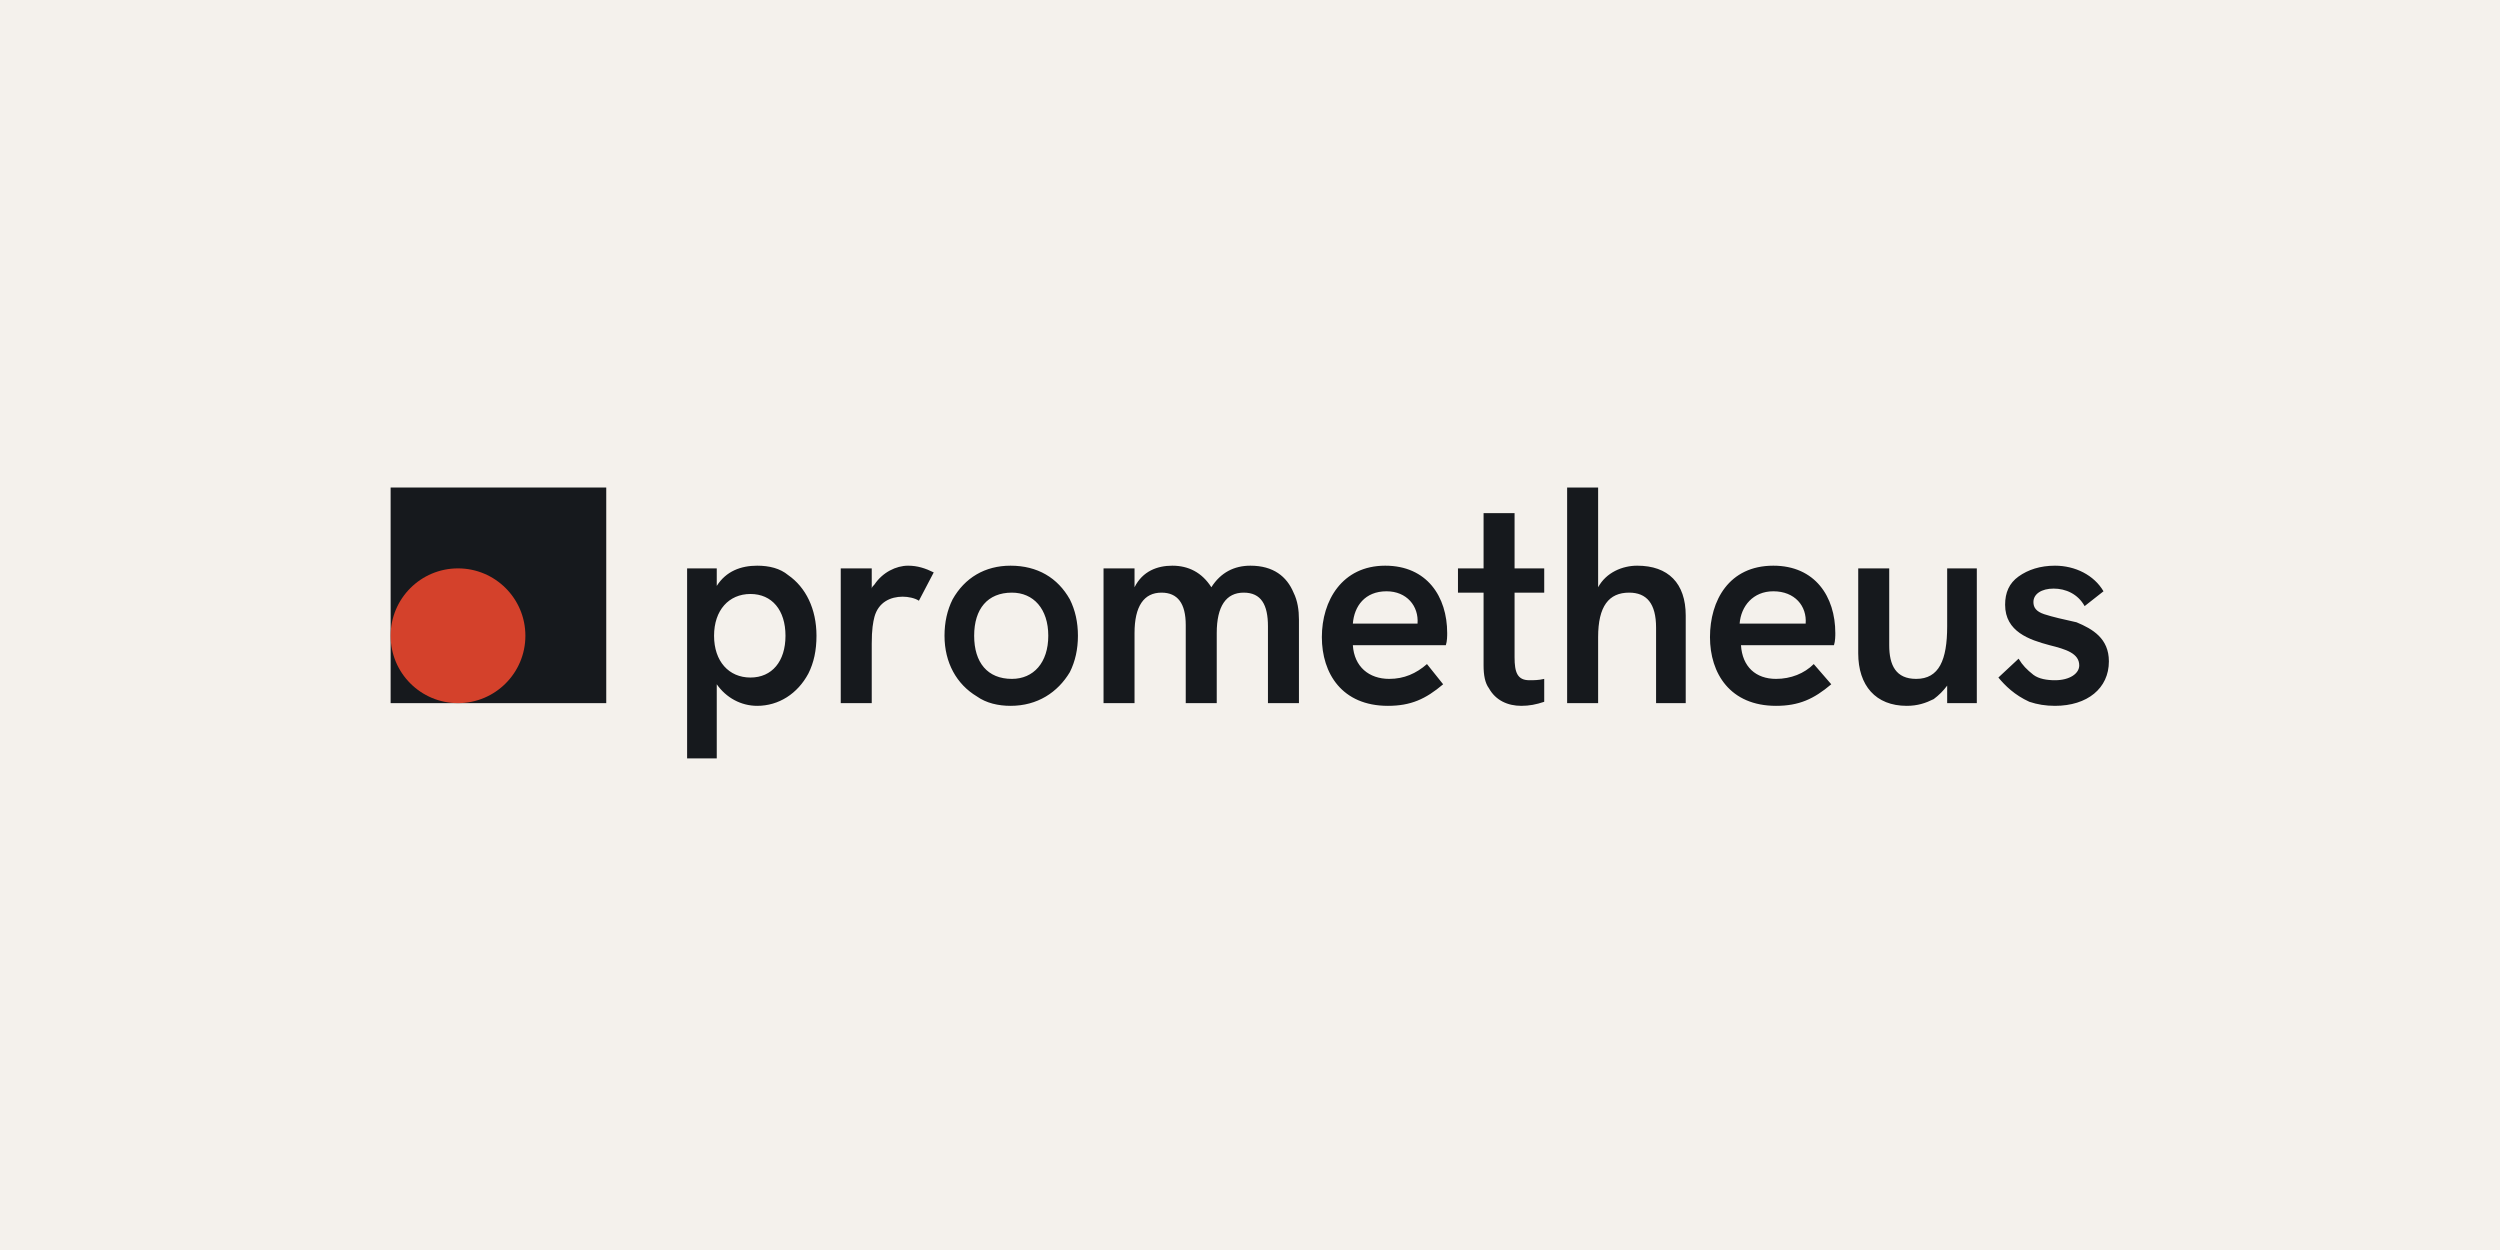
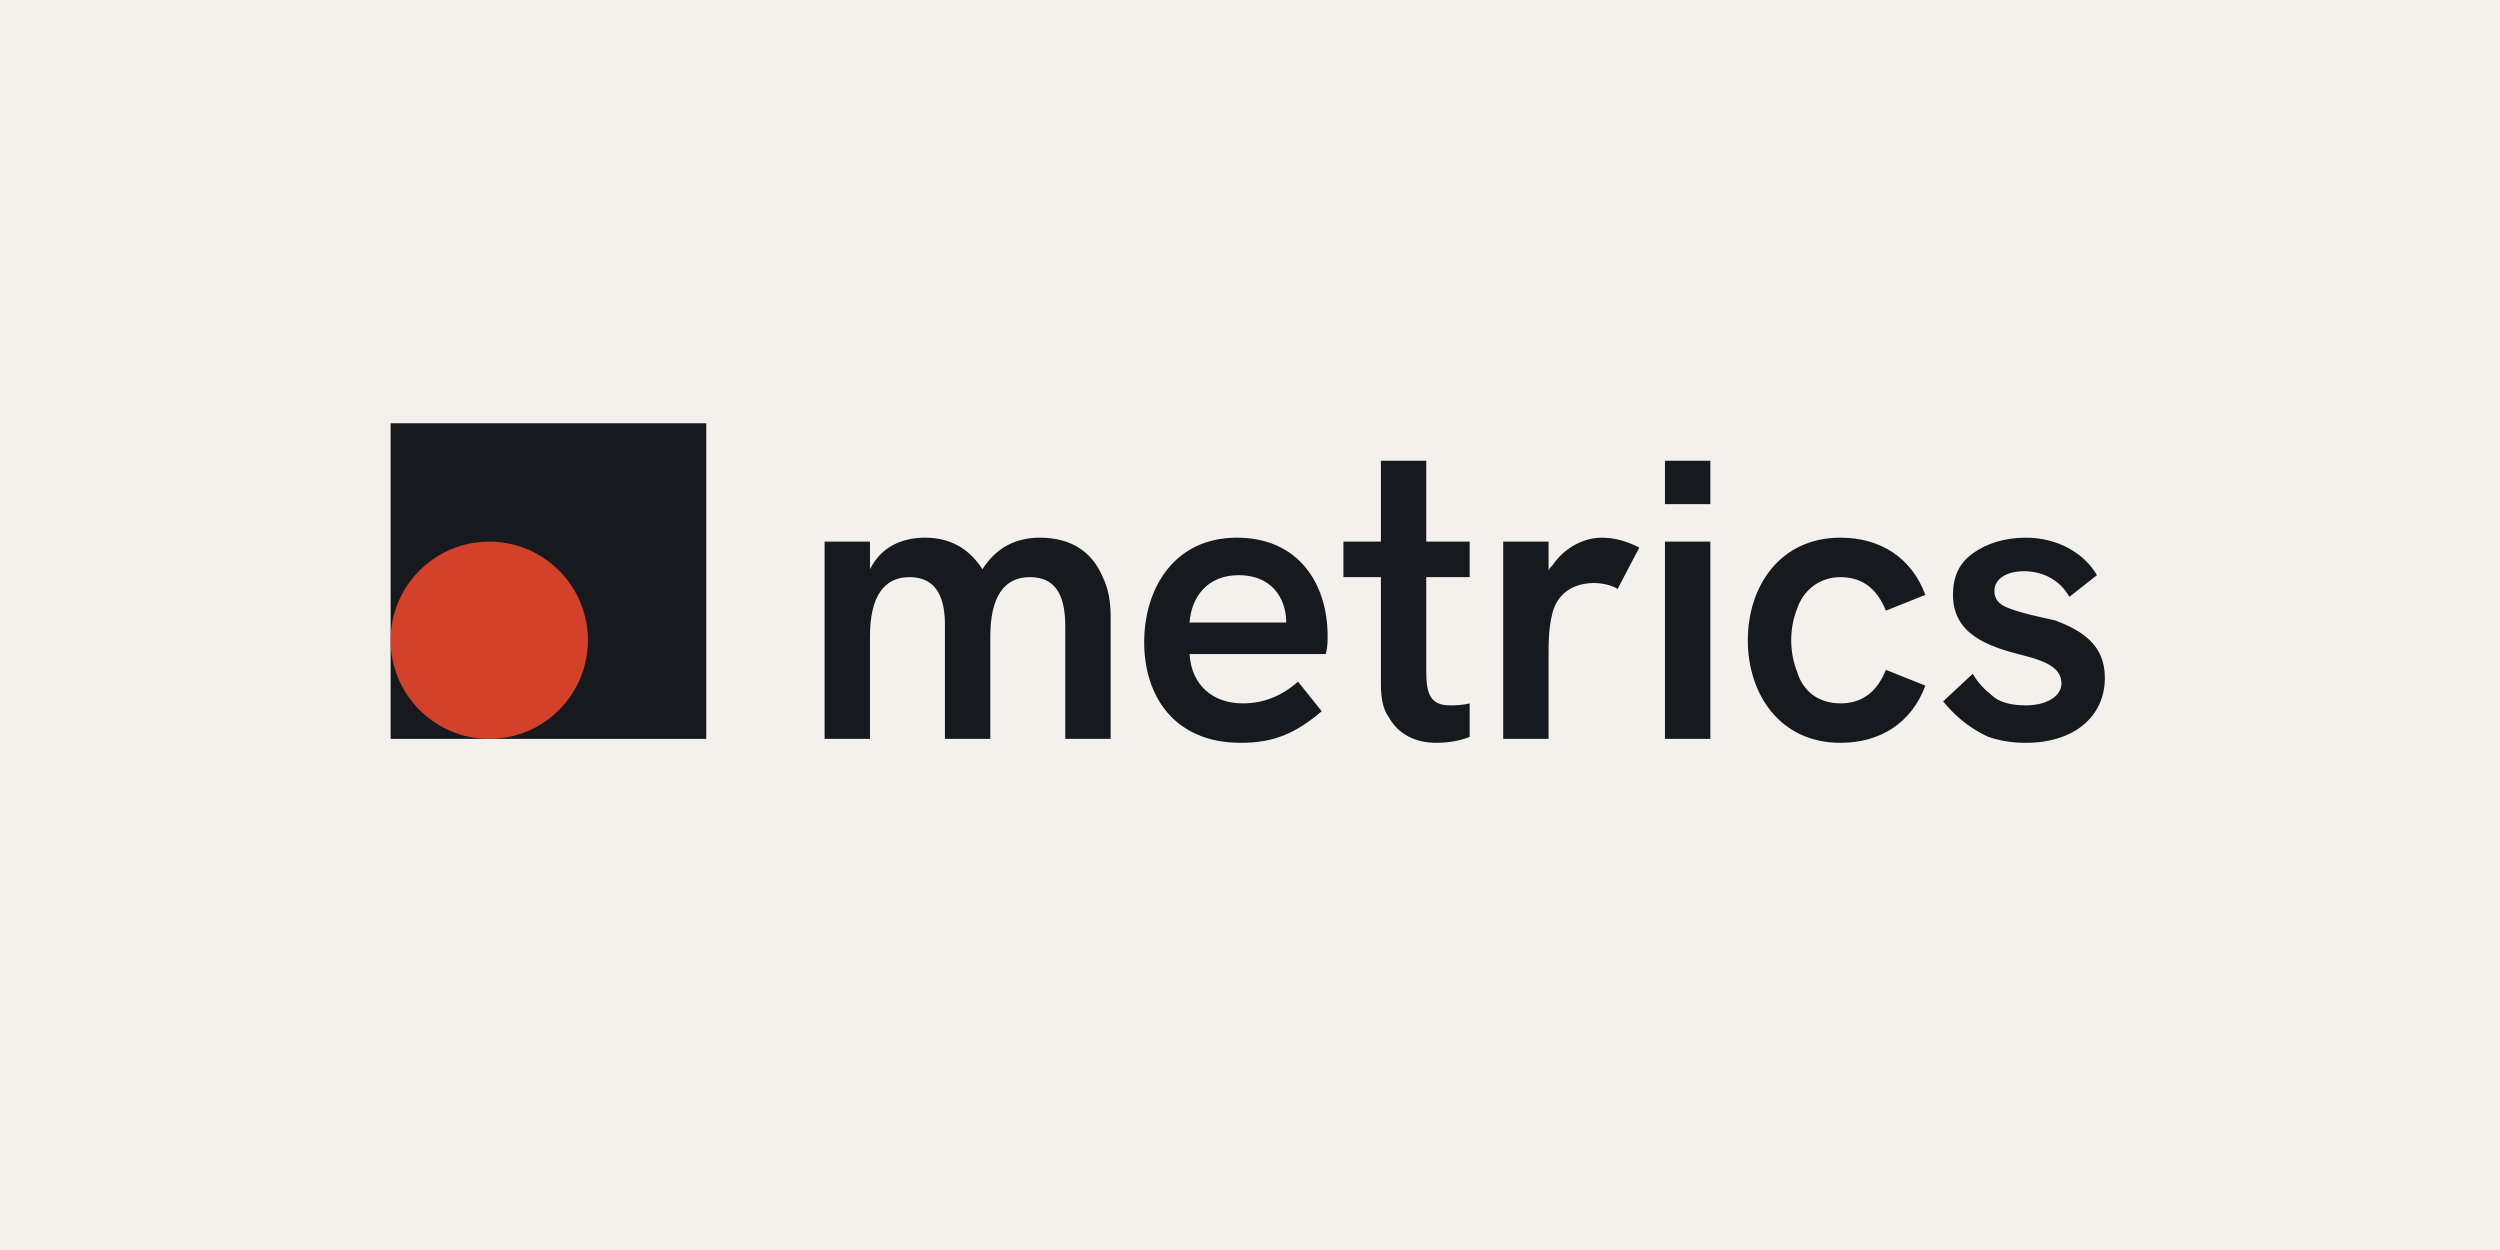
<svg xmlns="http://www.w3.org/2000/svg" viewBox="0 0 1280 640">
  <path fill="#f4f1ec" d="M0 0h1280v640H0z" />
-   <g transform="matrix(.69 0 0 .69 200 249.61)">
+   <g transform="translate(200 216.71)scale(1.01)">
    <path fill="#16191d" d="M0 0h160v160H0z" />
    <circle cx="50" cy="110" r="50" fill="#d4412b" />
-     <path fill="#16191d" d="M220 201h22v-55c7 10 18 16 30 16 16 0 30-9 38-24 4-8 6-17 6-28 0-20-8-36-21-45-6-5-14-7-23-7-12 0-23 4-30 15V60h-22Zm47-60c-16 0-27-12-27-31s11-31 27-31 26 12 26 31-10 31-26 31m67 19h23v-44c0-11 1-16 2-20 3-11 12-15 21-15 4 0 9 1 12 3l11-21c-6-3-12-5-19-5-9 0-19 5-25 14-1 1-2 2-2 3V60h-23Zm126 2c20 0 35-10 44-25q6-12 6-27t-6-27c-9-16-24-25-44-25-19 0-34 9-43 25q-6 12-6 27c0 20 9 36 24 45 7 5 16 7 25 7m1-20c-18 0-28-12-28-32s10-32 28-32c16 0 27 12 27 32s-11 32-27 32m68 18h23v-52c0-20 7-30 20-30q18 0 18 24v58h23v-52c0-20 7-30 20-30s18 9 18 25v57h23V98c0-7-1-14-4-20-5-12-15-20-32-20-12 0-22 5-29 16-7-11-17-16-29-16-11 0-22 4-28 16V60h-23Zm211 2c17 0 28-5 41-16l-12-15c-8 7-17 11-28 11-15 0-26-9-27-25h69c1-3 1-7 1-9 0-27-15-50-46-50-32 0-47 26-47 53s15 51 49 51m22-61h-48c1-13 9-24 25-24 15 0 24 11 23 24m77 61c6 0 11-1 17-3v-17c-4 1-8 1-11 1-9 0-11-6-11-17V78h22V60h-22V19h-23v41h-19v18h19v54c0 7 1 13 4 17 5 9 14 13 24 13m34-2h23v-49c0-23 8-33 23-33 13 0 20 8 20 26v56h22V95c0-24-13-37-36-37-11 0-23 5-29 16V0h-23Zm155 2c17 0 28-5 41-16l-13-15c-7 7-17 11-28 11-15 0-25-9-26-25h69c1-3 1-7 1-9 0-27-15-50-46-50-33 0-47 26-47 53s15 51 49 51m22-61h-49c1-13 10-24 25-24 16 0 25 11 24 24m75 61c8 0 14-2 20-5 4-3 7-6 10-10v13h22V60h-22v43c0 25-6 39-23 39-15 0-20-10-20-25V60h-23v63c0 24 13 39 36 39m110 0c24 0 40-13 40-33 0-17-12-24-24-29-9-2-18-4-24-6s-8-5-8-9c0-6 6-10 15-10s18 4 23 13l14-11c-7-12-21-19-36-19-11 0-20 3-27 8s-10 12-10 21c0 20 18 26 33 30 12 3 22 6 22 15 0 6-7 11-18 11-6 0-12-1-16-4-5-4-8-7-11-12l-15 14c5 6 12 13 23 18 6 2 12 3 19 3" />
+     <path fill="#16191d" d="M220 160h23v-52c0-20 7-30 20-30q18 0 18 24v58h23v-52c0-20 7-30 20-30s18 9 18 25v57h23V98c0-7-1-14-4-20-5-12-15-20-32-20-12 0-22 5-29 16-7-11-17-16-29-16-11 0-22 4-28 16V60h-23Zm211 2c17 0 28-5 41-16l-12-15c-8 7-17 11-28 11-15 0-26-9-27-25h69c1-3 1-7 1-9 0-27-15-50-46-50-32 0-47 26-47 53s15 51 49 51m23-61h-49c1-13 9-24 25-24s24 11 24 24m76 61c6 0 12-1 17-3v-17c-4 1-8 1-10 1-10 0-12-6-12-17V78h22V60h-22V19h-23v41h-19v18h19v54c0 7 1 13 4 17 5 9 14 13 24 13m34-2h23v-44c0-11 1-16 2-20 3-11 12-15 21-15 4 0 9 1 12 3l11-21c-6-3-12-5-19-5-9 0-19 5-25 14-1 1-2 2-2 3V60h-23Zm82 0h23V60h-23Zm0-119h23V19h-23Zm89 121c20 0 36-10 43-29l-20-8c-4 10-11 17-23 17-11 0-19-6-22-16-4-10-4-22 0-32 3-9 11-16 22-16 12 0 19 7 23 17l20-8c-7-19-23-29-43-29-31 0-47 25-47 52s16 52 47 52m94 0c24 0 40-13 40-33 0-17-12-24-25-29-9-2-18-4-23-6-6-2-8-5-8-9 0-6 6-10 15-10s18 4 23 13l14-11c-7-12-21-19-36-19-11 0-20 3-27 8s-10 12-10 21c0 20 18 26 33 30 12 3 22 6 22 15 0 6-7 11-18 11-6 0-12-1-16-4-5-4-8-7-11-12l-15 14c5 6 12 13 23 18 6 2 12 3 19 3" />
  </g>
</svg>
